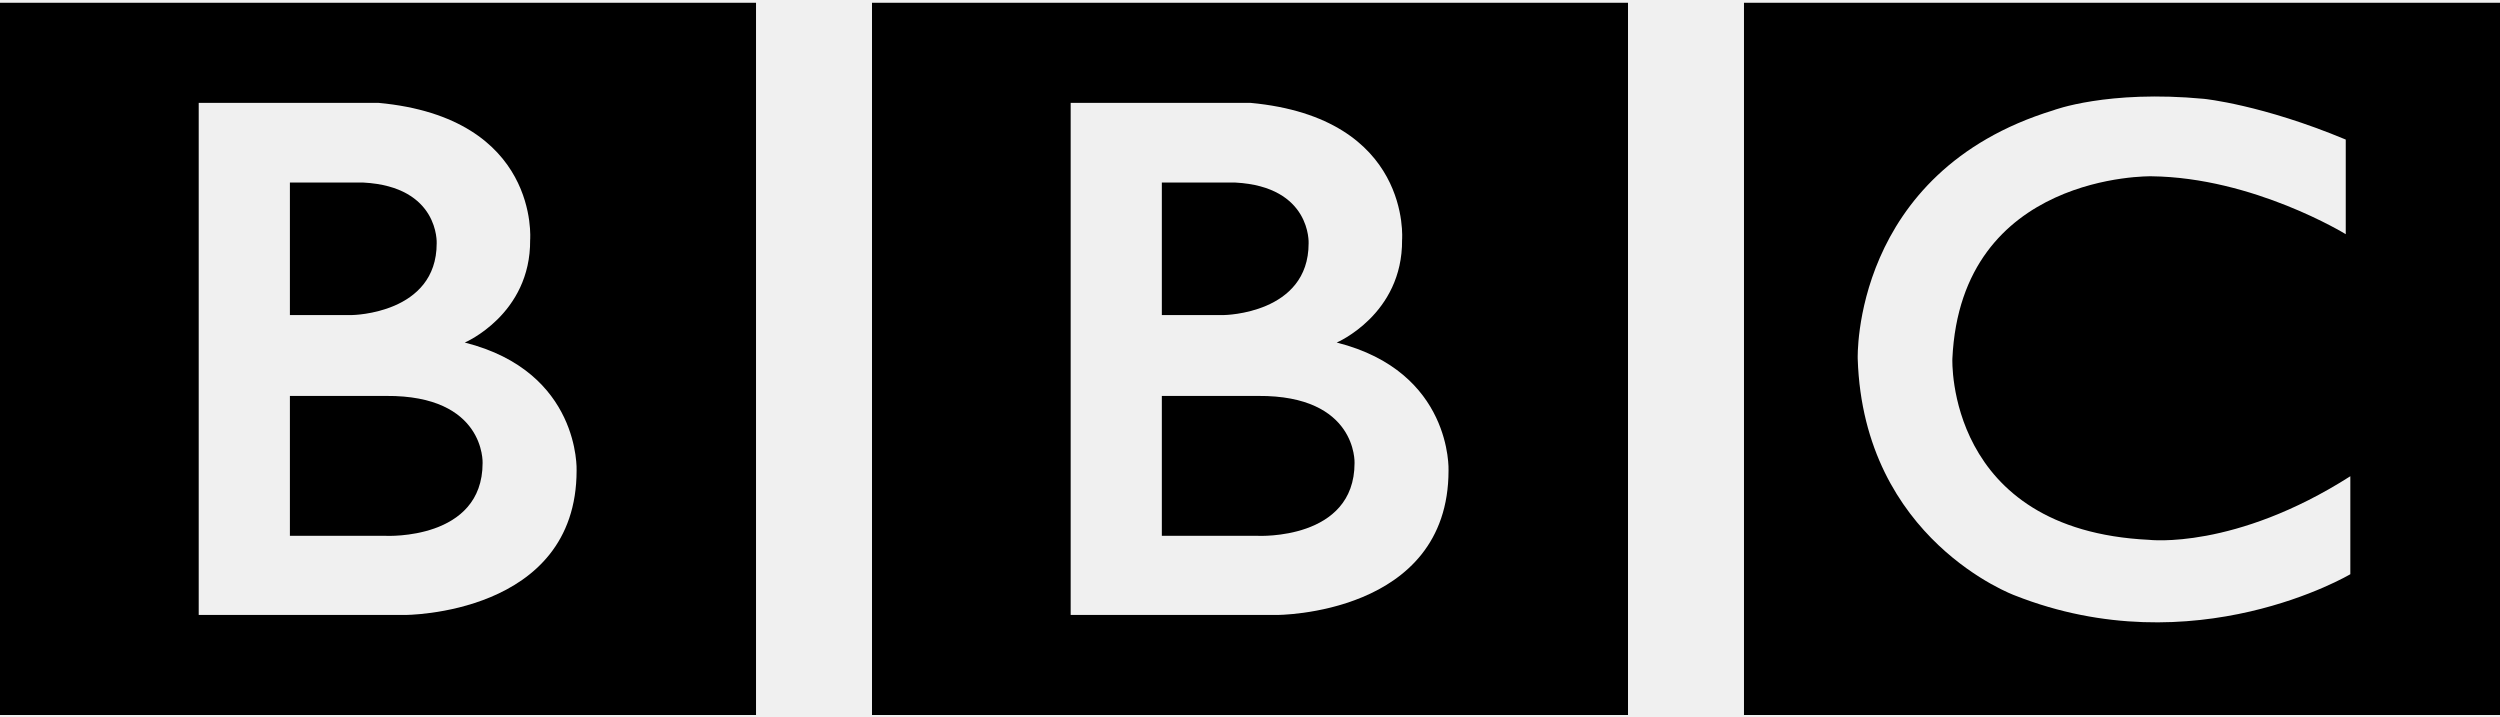
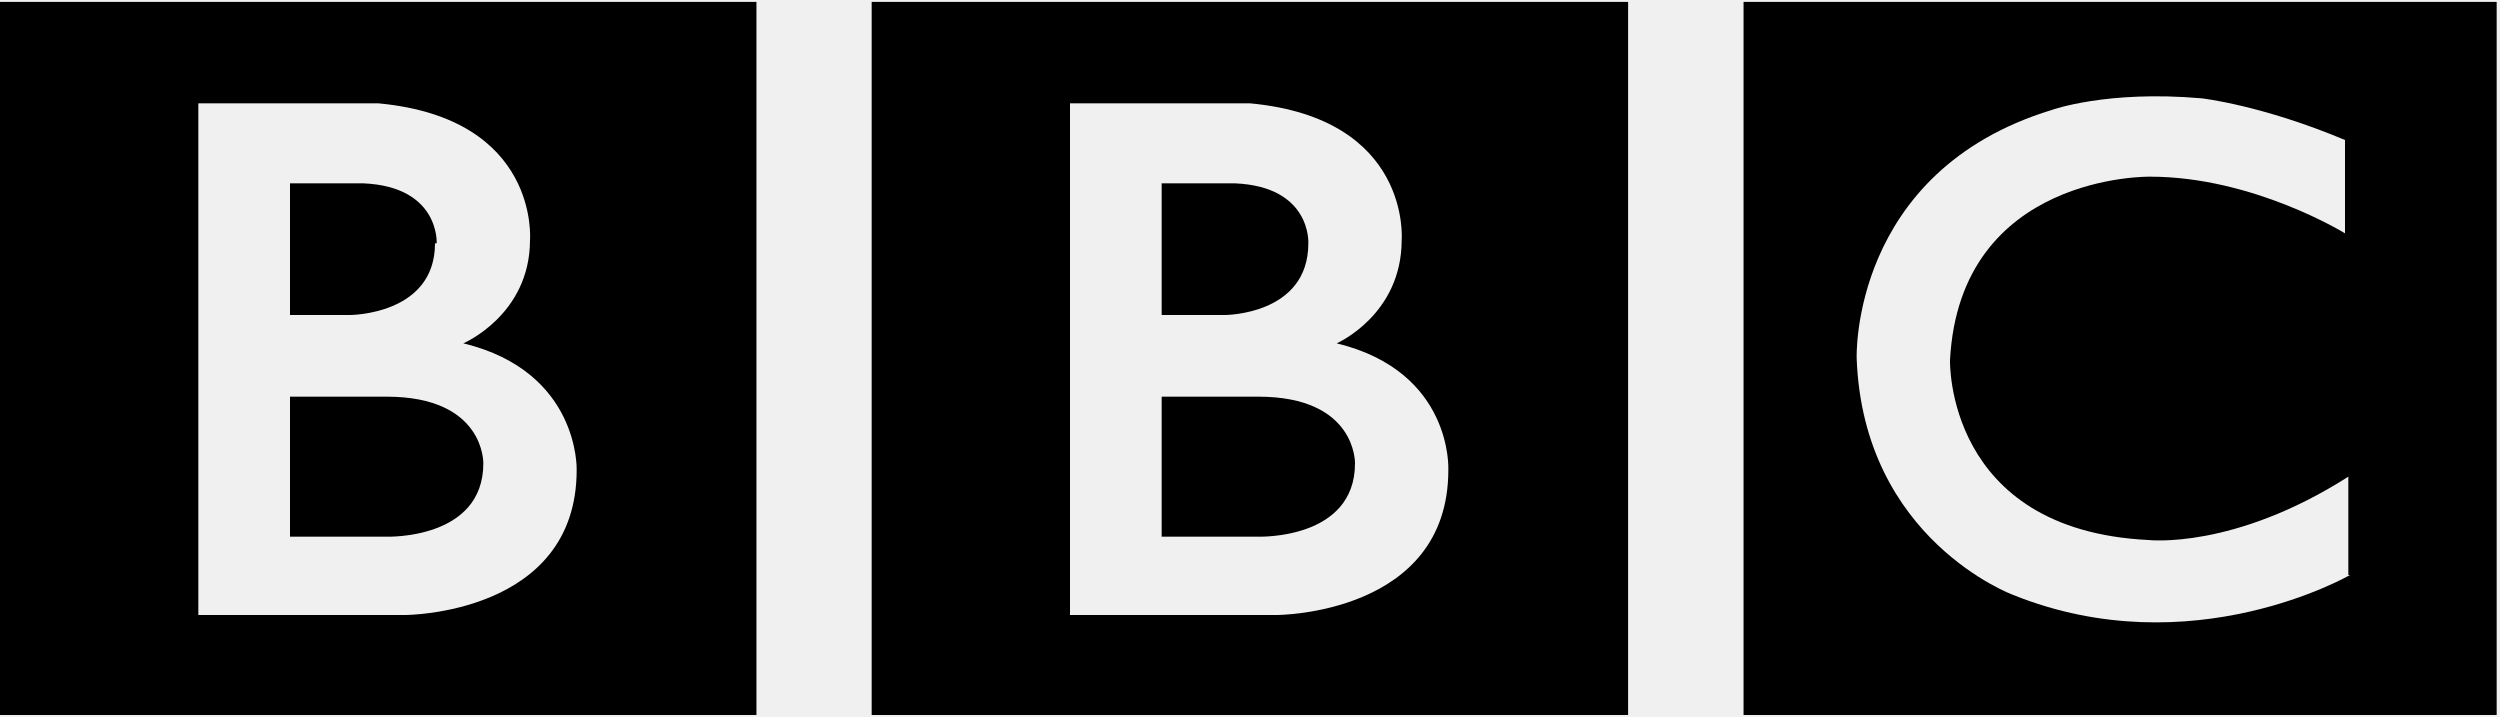
- <svg xmlns="http://www.w3.org/2000/svg" xmlns:xlink="http://www.w3.org/1999/xlink" width="150px" height="43px" viewBox="0 0 150 43" version="1.1">
+ <svg xmlns="http://www.w3.org/2000/svg" xmlns:xlink="http://www.w3.org/1999/xlink" viewBox="0 0 150 43">
  <defs>
-     <polygon id="path-1" points="4.5e-05 0.148 45.368 0.148 45.368 42.9 4.5e-05 42.9" />
-     <polygon id="path-3" points="0.082 0.148 45.45 0.148 45.45 42.9 0.082 42.9" />
-     <polygon id="path-5" points="0.116 0.148 45.484 0.148 45.484 42.9 0.116 42.9" />
+     <path id="a" d="M0 .1h45.4v42.8H0z" />
+     <path id="c" d="M.1.1h45.3v42.8H.1z" />
+     <path id="e" d="M.1.1h45.4v42.8H.1z" />
  </defs>
-   <g id="🎨-Designs" stroke="none" stroke-width="1" fill="none" fill-rule="evenodd">
-     <g id="Wholegrain-2019-day" transform="translate(-442, -6864)">
-       <g id="bbc" transform="translate(442, 6864)">
-         <path d="M28.956,27.78 C28.956,27.78 29.125,23.716 23.175,23.756 L17.394,23.756 L17.394,32.15 L23.175,32.15 C23.175,32.15 28.956,32.426 28.956,27.78" id="Fill-1" fill="#000000" />
-         <path d="M26.201,14.601 C26.201,14.601 26.374,11.195 21.8,10.953 L17.394,10.953 L17.394,18.902 L21.143,18.902 C21.143,18.902 26.201,18.833 26.201,14.601" id="Fill-3" fill="#000000" />
-         <g id="Group-7" transform="translate(0, 0.00195)">
-           <mask id="mask-2" fill="white">
-             <use xlink:href="#path-1" />
-           </mask>
-           <g id="Clip-6" />
-           <path d="M11.923,6.169 L22.7,6.169 C32.411,7.063 31.809,14.393 31.809,14.393 C31.845,18.865 27.887,20.551 27.887,20.551 C34.839,22.305 34.596,28.226 34.596,28.226 C34.596,36.927 24.276,36.896 24.276,36.896 L11.923,36.896 L11.923,6.169 Z M4.5e-05,42.9 L45.368,42.9 L45.368,0.148 L4.5e-05,0.148 L4.5e-05,42.9 Z" id="Fill-5" fill="#000000" mask="url(#mask-2)" />
-         </g>
-         <path d="M78.517,14.601 C78.517,14.601 78.69,11.195 74.116,10.953 L69.71,10.953 L69.71,18.902 L73.459,18.902 C73.459,18.902 78.517,18.833 78.517,14.601" id="Fill-8" fill="#000000" />
-         <g id="Group-12" transform="translate(104.55, 0.00195)">
-           <mask id="mask-4" fill="white">
-             <use xlink:href="#path-3" />
-           </mask>
-           <g id="Clip-11" />
-           <path d="M36.47,34.451 C36.47,34.451 27.144,39.992 16.34,35.724 C16.34,35.724 7.259,32.408 6.913,21.526 C6.913,21.526 6.535,10.333 18.647,6.617 C18.647,6.617 21.882,5.379 27.694,5.929 C27.694,5.929 31.168,6.273 36.195,8.372 L36.195,14.049 C36.195,14.049 30.654,10.643 24.531,10.575 C24.531,10.575 13.106,10.351 12.592,21.526 C12.592,21.526 12.179,31.803 24.393,32.388 C24.393,32.388 29.518,33.005 36.47,28.572 L36.47,34.451 Z M0.082,42.9 L45.45,42.9 L45.45,0.148 L0.082,0.148 L0.082,42.9 Z" id="Fill-10" fill="#000000" mask="url(#mask-4)" />
-         </g>
-         <g id="Group-15" transform="translate(52.2, 0.00195)">
-           <mask id="mask-6" fill="white">
-             <use xlink:href="#path-5" />
-           </mask>
-           <g id="Clip-14" />
-           <path d="M12.04,6.169 L22.815,6.169 C32.527,7.063 31.925,14.393 31.925,14.393 C31.96,18.865 28.003,20.551 28.003,20.551 C34.956,22.305 34.712,28.226 34.712,28.226 C34.712,36.927 24.392,36.896 24.392,36.896 L12.04,36.896 L12.04,6.169 Z M0.116,42.9 L45.484,42.9 L45.484,0.148 L0.116,0.148 L0.116,42.9 Z" id="Fill-13" fill="#000000" mask="url(#mask-6)" />
-         </g>
-         <path d="M81.273,27.78 C81.273,27.78 81.441,23.716 75.491,23.756 L69.71,23.756 L69.71,32.15 L75.491,32.15 C75.491,32.15 81.273,32.426 81.273,27.78" id="Fill-16" fill="#000000" />
-       </g>
+   <g fill="none" fill-rule="evenodd">
+     <path d="M29 27.8s.1-4-5.8-4h-5.8v8.4h5.8s5.8.2 5.8-4.4M26.2 14.6s.2-3.4-4.4-3.6h-4.4v7.9H21s5.1 0 5.1-4.3" fill="#000" />
+     <g>
+       <mask id="b" fill="#fff">
+         <use xlink:href="#a" />
+       </mask>
+       <path d="M12 6.2h10.7c9.7.9 9.1 8.2 9.1 8.2 0 4.5-4 6.2-4 6.2 7 1.7 6.8 7.6 6.8 7.6 0 8.7-10.3 8.7-10.3 8.7H11.9V6.2ZM0 42.9h45.4V.1H0V43Z" fill="#000" mask="url(#b)" />
    </g>
+     <path d="M78.5 14.6s.2-3.4-4.4-3.6h-4.4v7.9h3.8s5 0 5-4.3" fill="#000" />
+     <g transform="translate(104.5)">
+       <mask id="d" fill="#fff">
+         <use xlink:href="#c" />
+       </mask>
+       <path d="M36.5 34.5S27 40 16.3 35.7c0 0-9-3.3-9.4-14.2 0 0-.4-11.2 11.7-14.9 0 0 3.3-1.2 9-.7 0 0 3.6.4 8.6 2.5V14s-5.5-3.4-11.7-3.4c0 0-11.4-.2-12 11 0 0-.3 10.2 11.9 10.8 0 0 5.1.6 12-3.8v5.9ZM0 42.9h45.3V.1H.1V43Z" fill="#000" mask="url(#d)" />
+     </g>
+     <g transform="translate(52.2)">
+       <mask id="f" fill="#fff">
+         <use xlink:href="#e" />
+       </mask>
+       <path d="M12 6.2h10.8c9.7.9 9.1 8.2 9.1 8.2 0 4.5-3.9 6.2-3.9 6.2 7 1.7 6.7 7.6 6.7 7.6 0 8.7-10.3 8.7-10.3 8.7H12V6.2ZM.1 42.9h45.4V.1H0V43Z" fill="#000" mask="url(#f)" />
+     </g>
+     <path d="M81.3 27.8s.1-4-5.8-4h-5.8v8.4h5.8s5.8.2 5.8-4.4" fill="#000" />
  </g>
</svg>
